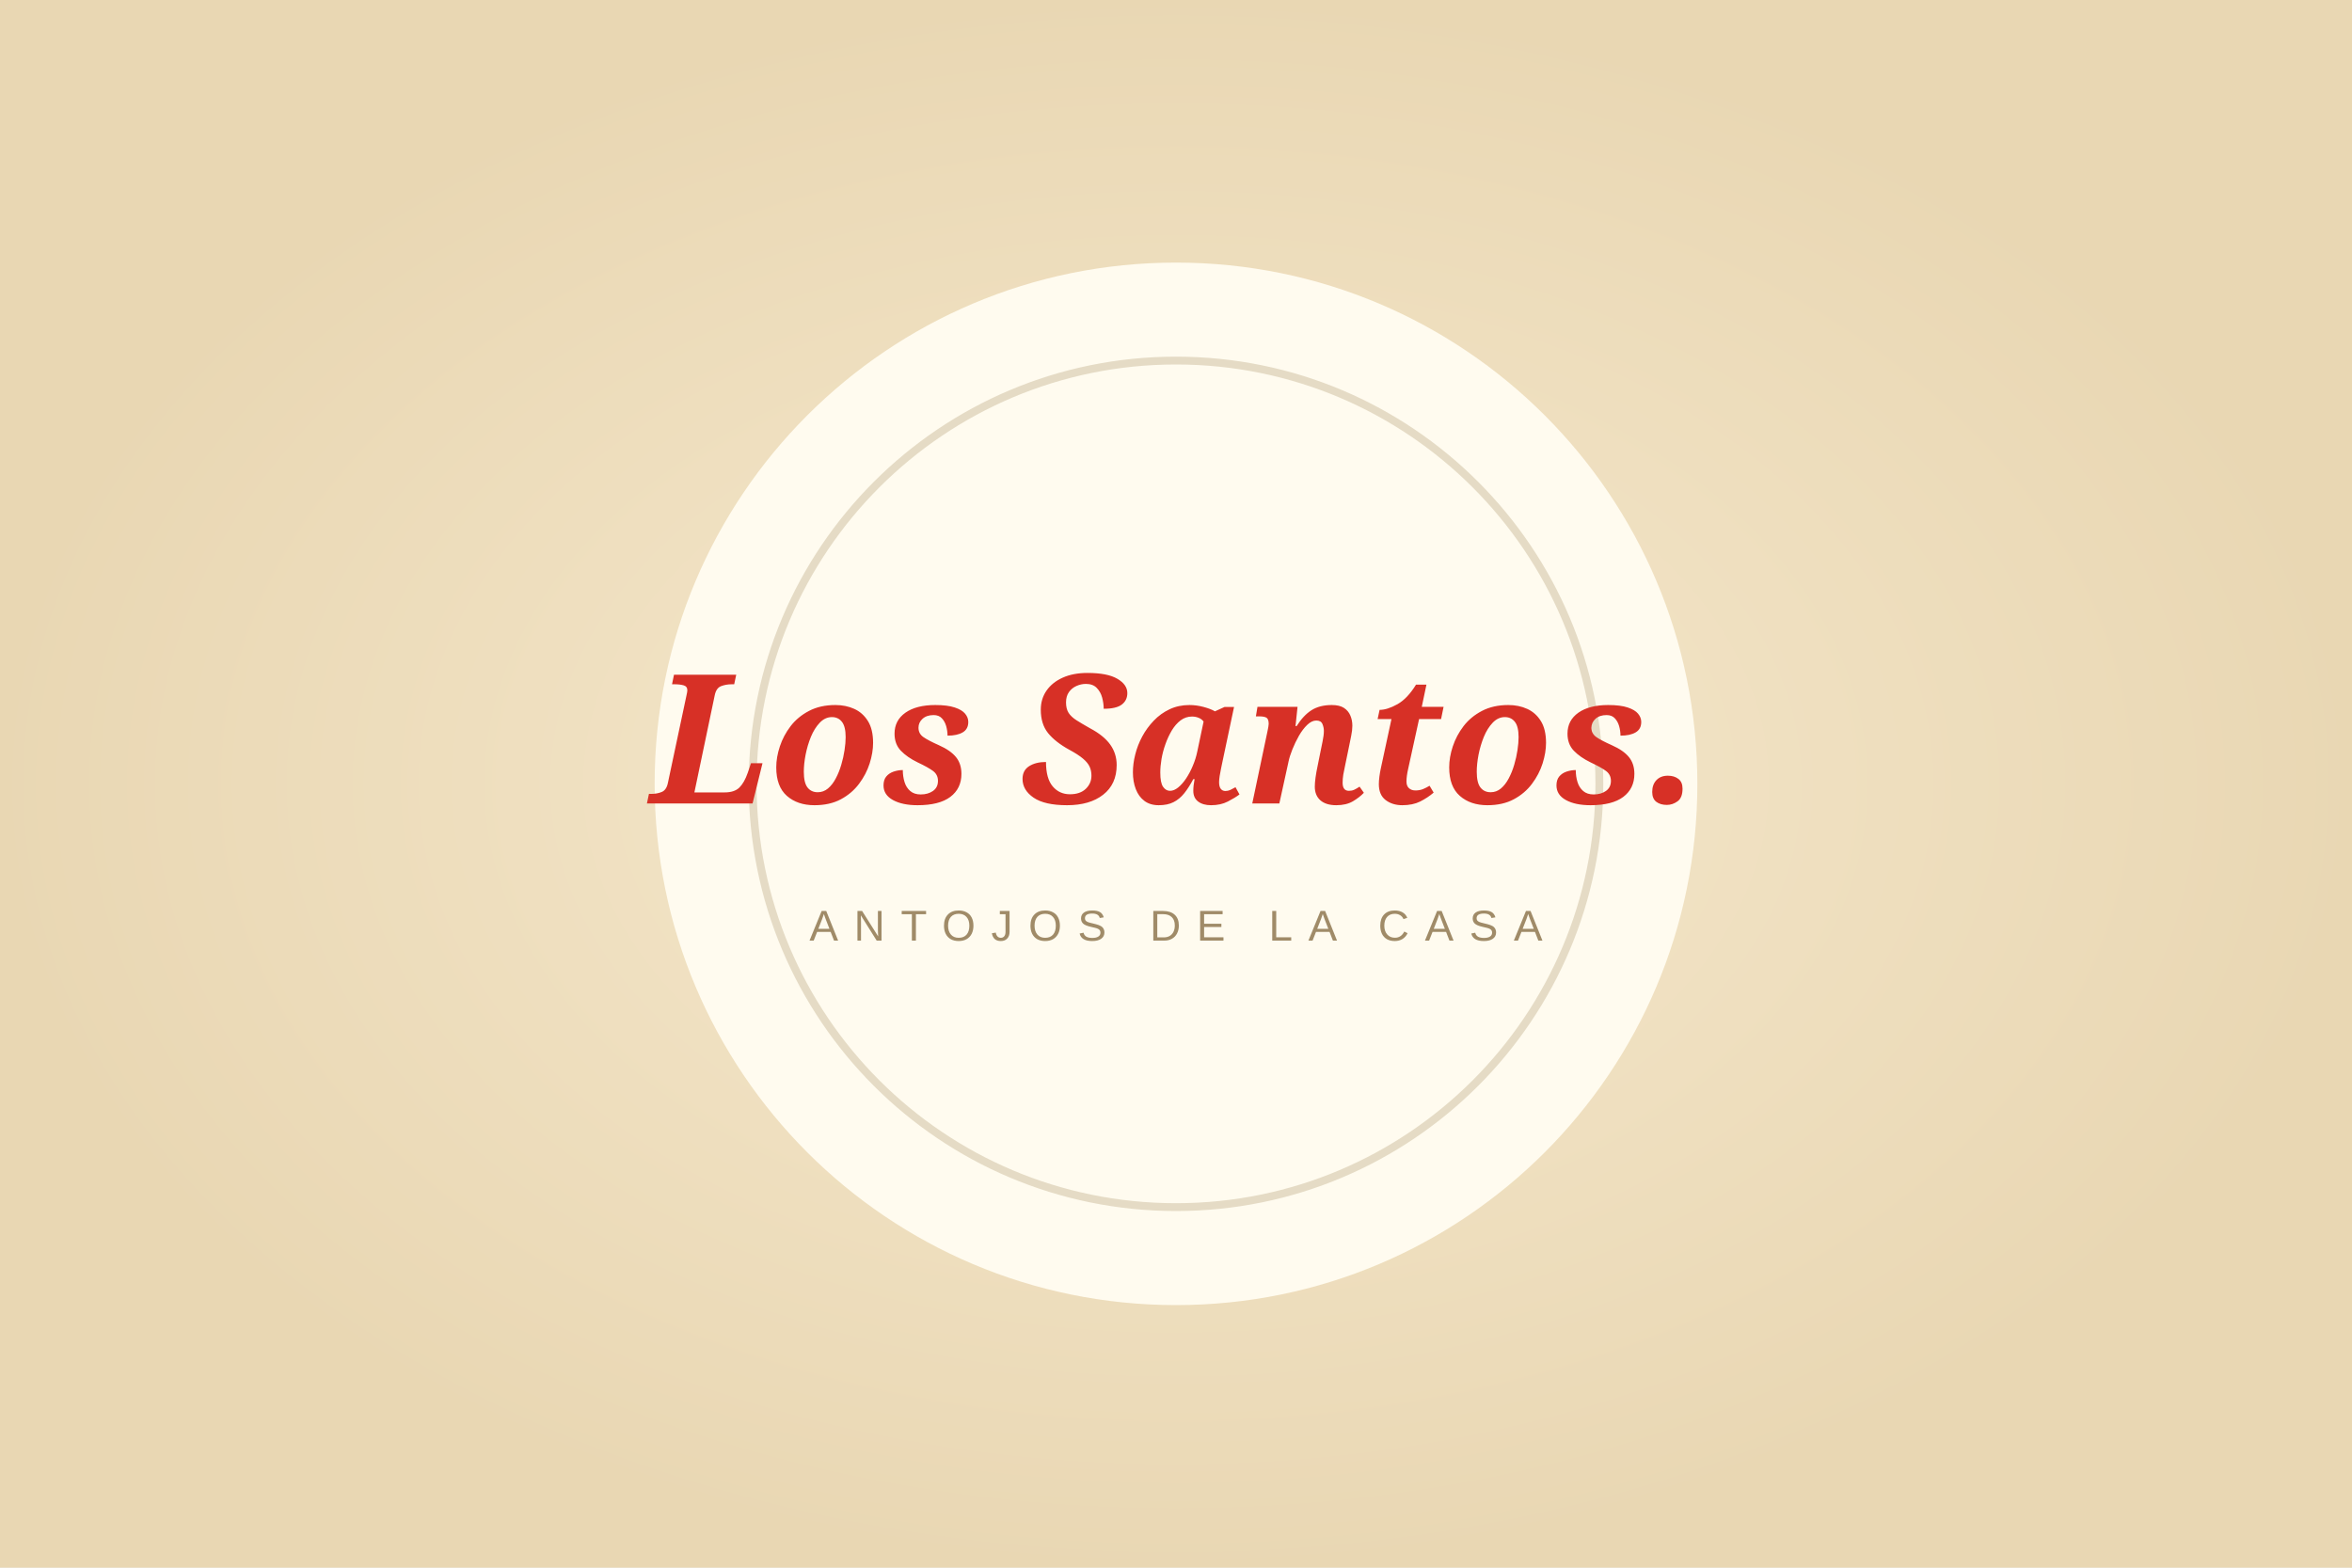
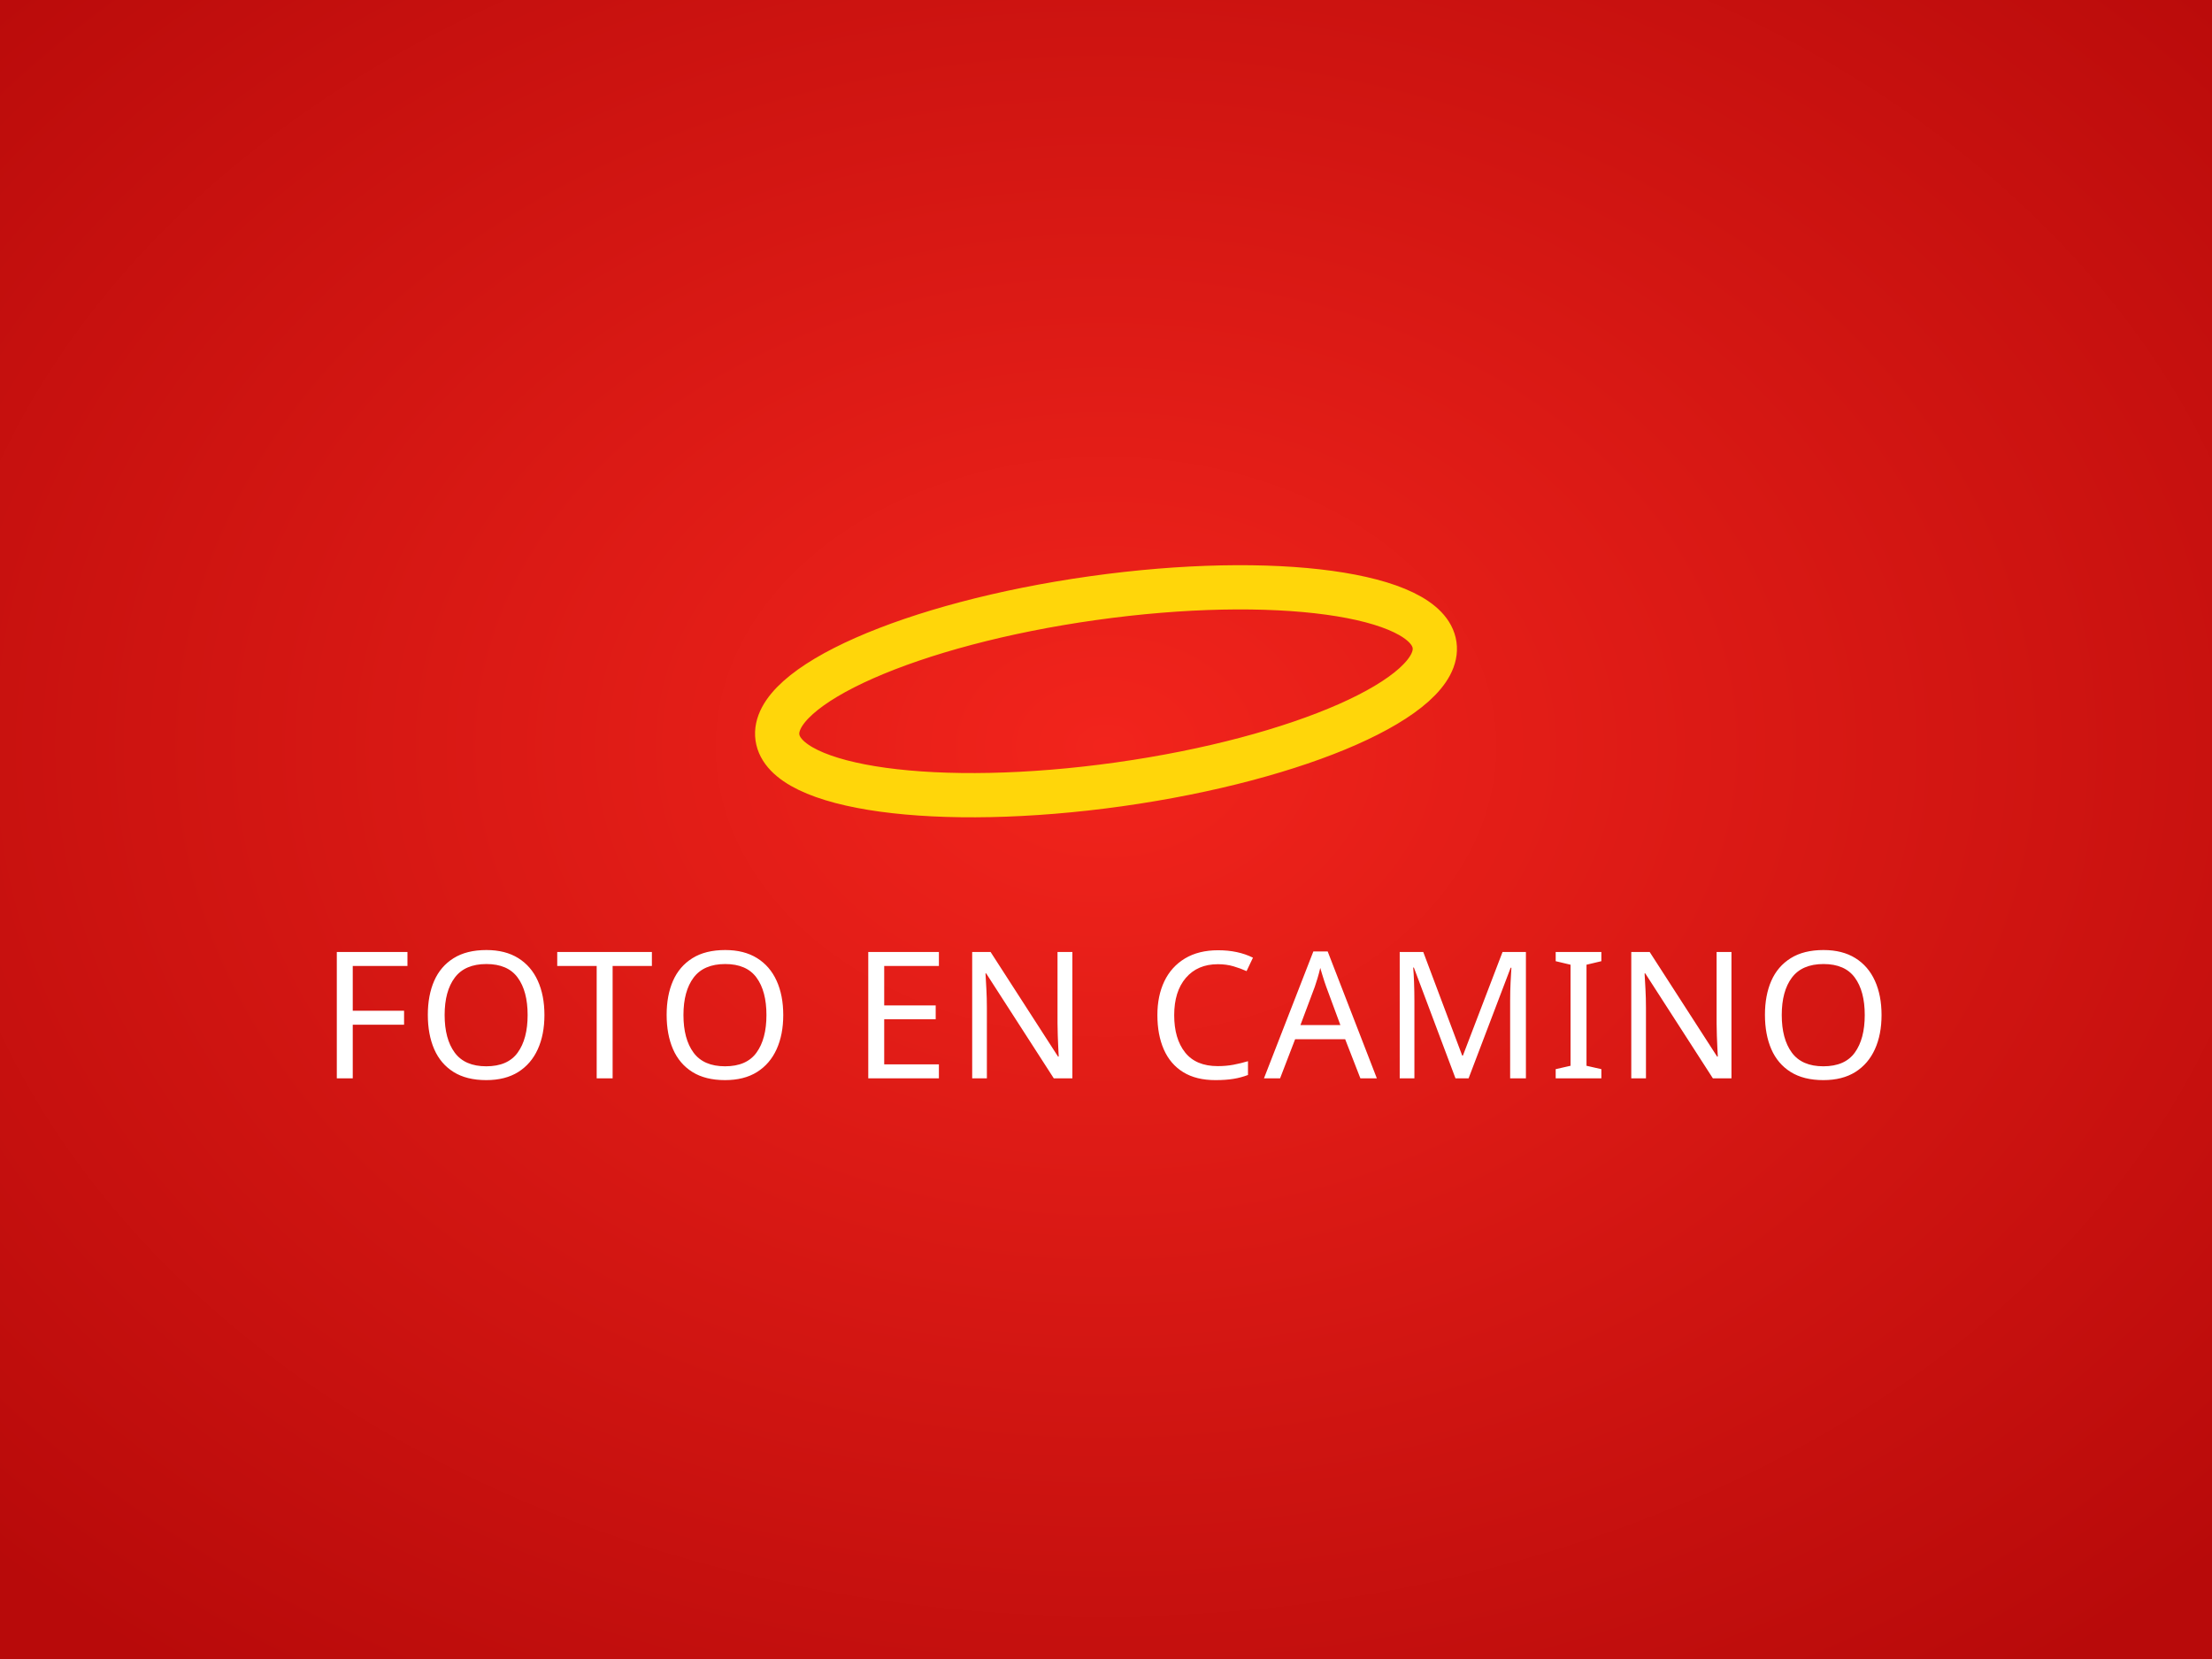
- <svg xmlns="http://www.w3.org/2000/svg" viewBox="0 0 600 400">
+ <svg xmlns="http://www.w3.org/2000/svg" viewBox="0 0 800 600">
  <defs>
-     <radialGradient id="g">
-       <stop stop-color="#f6e9ce" />
-       <stop offset="1" stop-color="#e9d7b3" />
+     <radialGradient id="g" cx="50%" cy="45%" r="70%">
+       <stop stop-color="#f2241c" />
+       <stop offset="1" stop-color="#b80a0a" />
    </radialGradient>
  </defs>
-   <rect width="600" height="400" fill="url(#g)" />
-   <circle cx="300" cy="200" r="133" fill="#fffbef" />
-   <circle cx="300" cy="200" r="108" fill="none" stroke="#e5dbc5" stroke-width="2" />
-   <text x="300" y="205" fill="#d73026" font-family="Georgia" font-style="italic" font-weight="bold" font-size="46" text-anchor="middle">Los Santos.</text>
-   <text x="300" y="240" fill="#a08b68" font-family="Arial" font-size="11" letter-spacing="4" text-anchor="middle">ANTOJOS DE LA CASA</text>
+   <rect width="800" height="600" fill="url(#g)" />
+   <ellipse cx="400" cy="250" rx="120" ry="34" fill="none" stroke="#ffd60a" stroke-width="16" transform="rotate(-8 400 250)" />
+   <text x="400" y="390" fill="#fff" font-family="Impact, 'Anton', sans-serif" font-size="64" text-anchor="middle" letter-spacing="2">FOTO EN CAMINO</text>
</svg>
